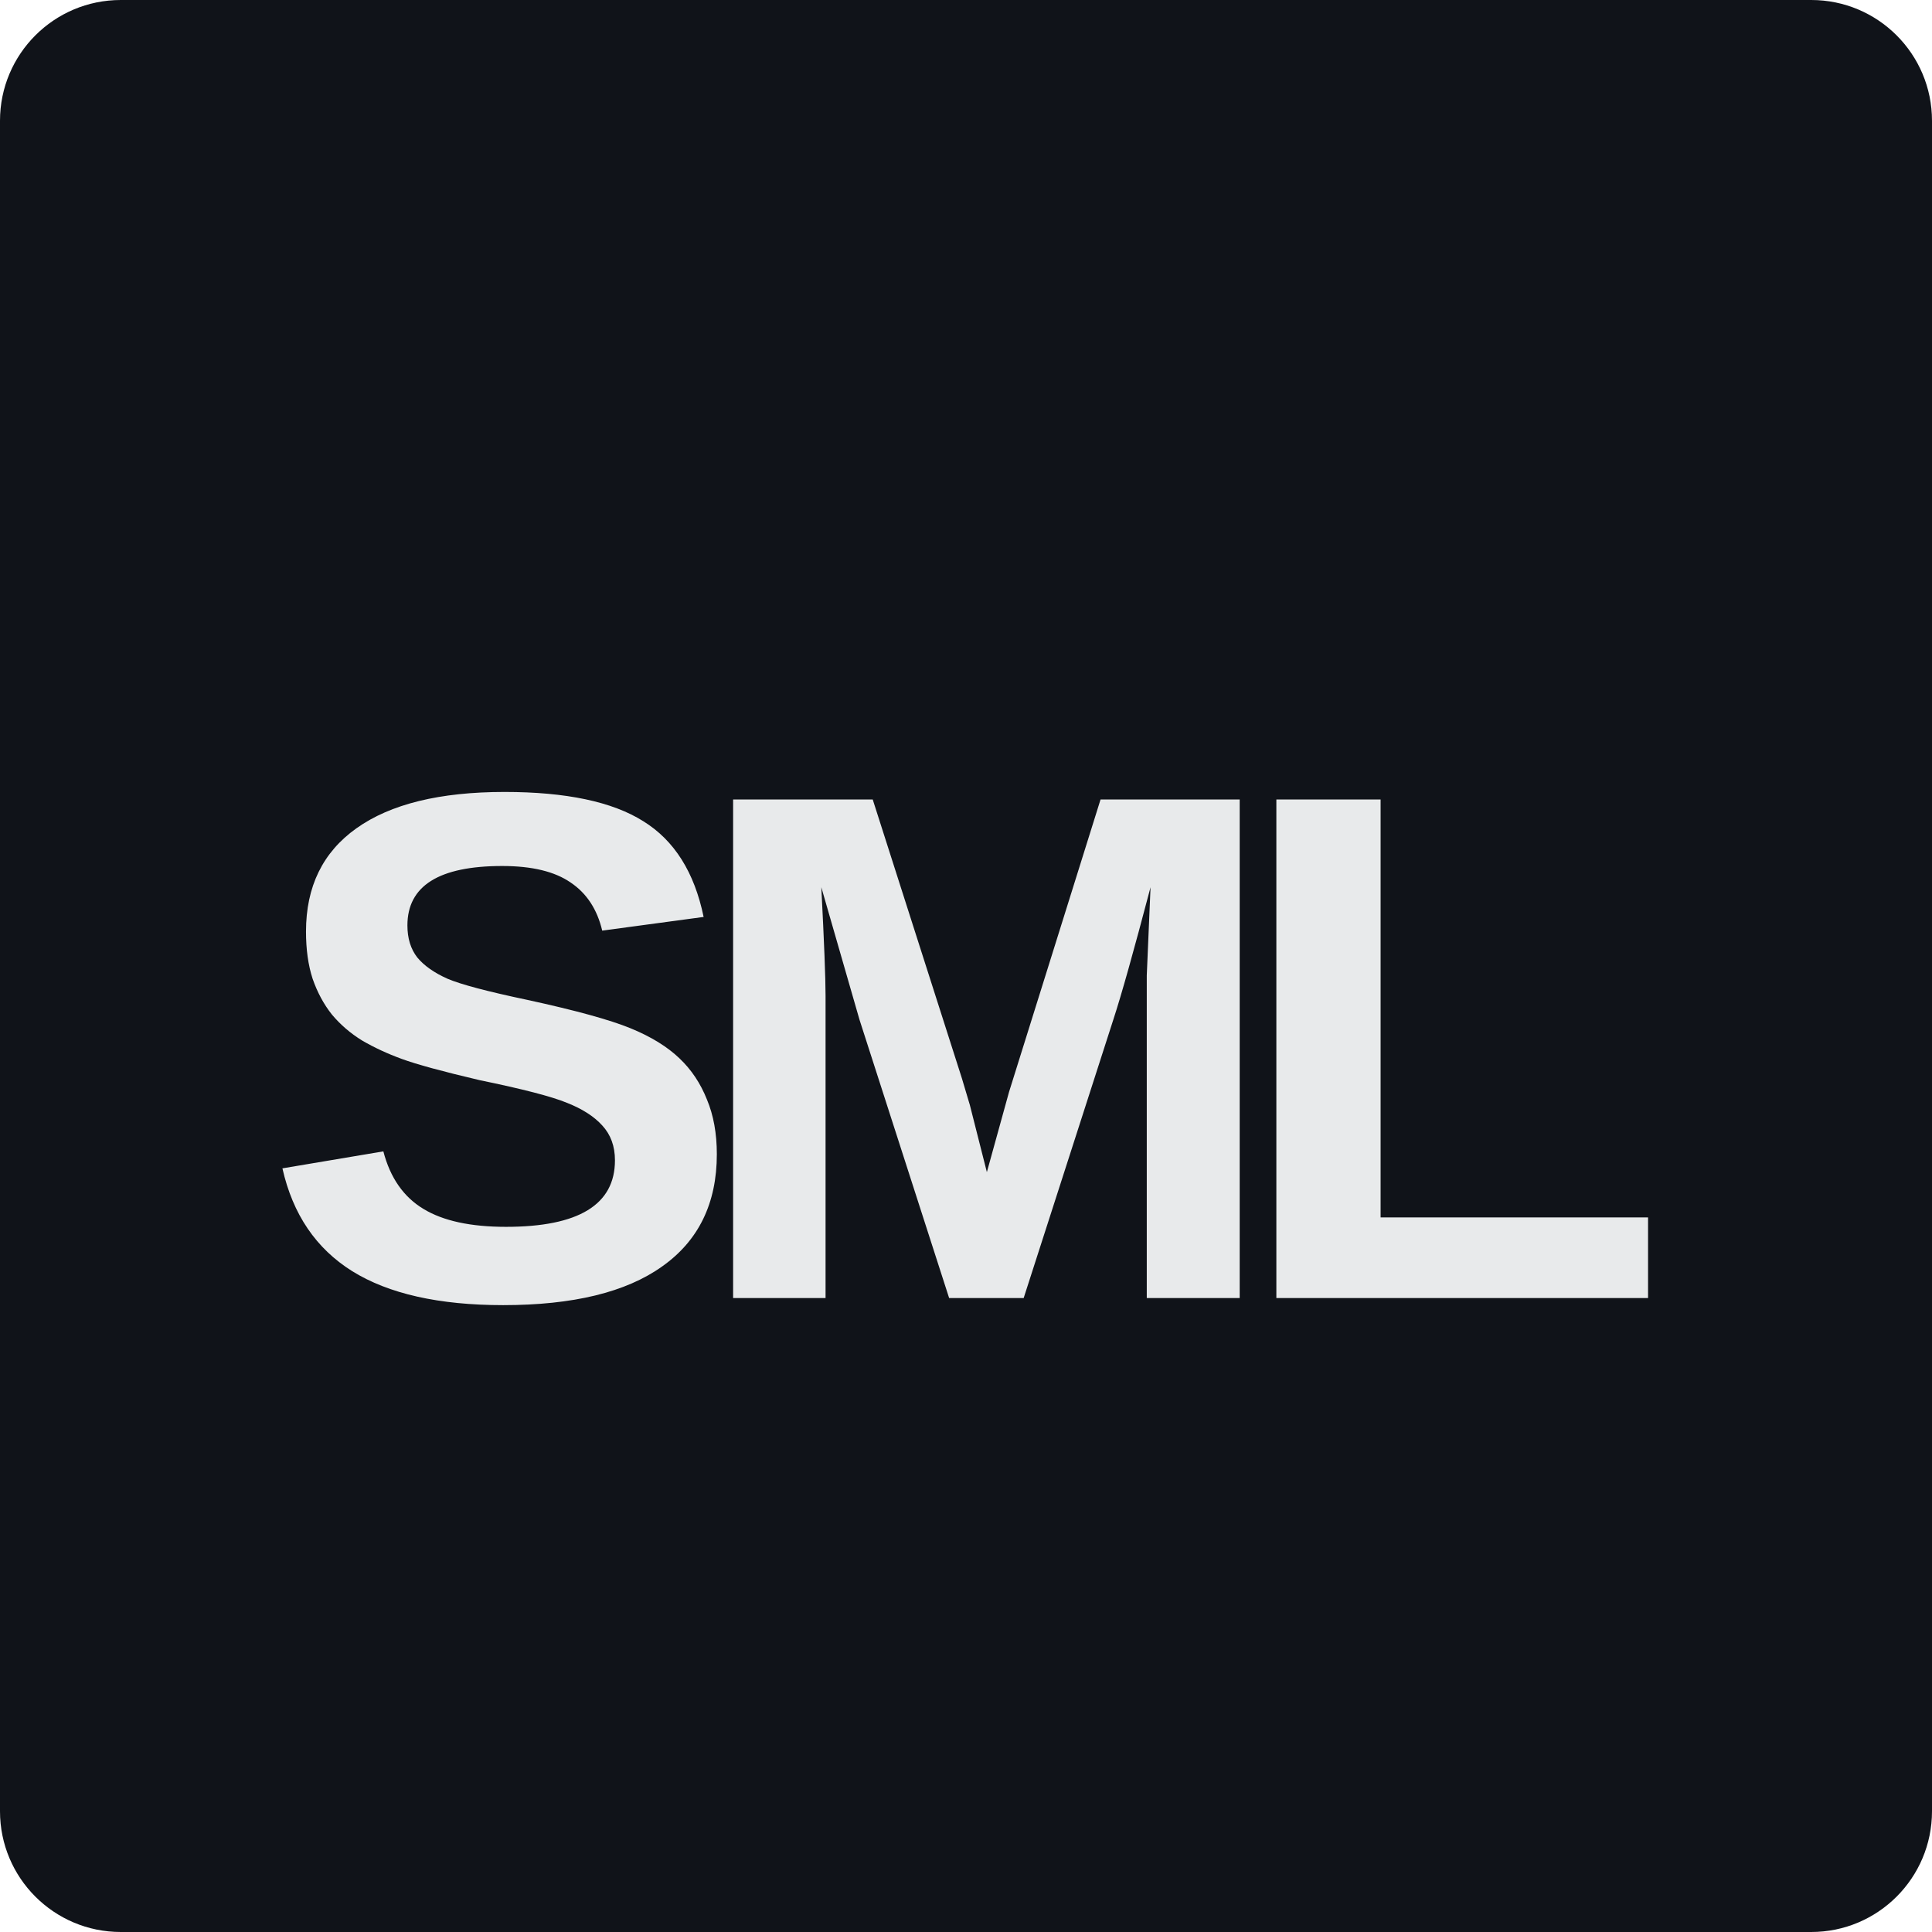
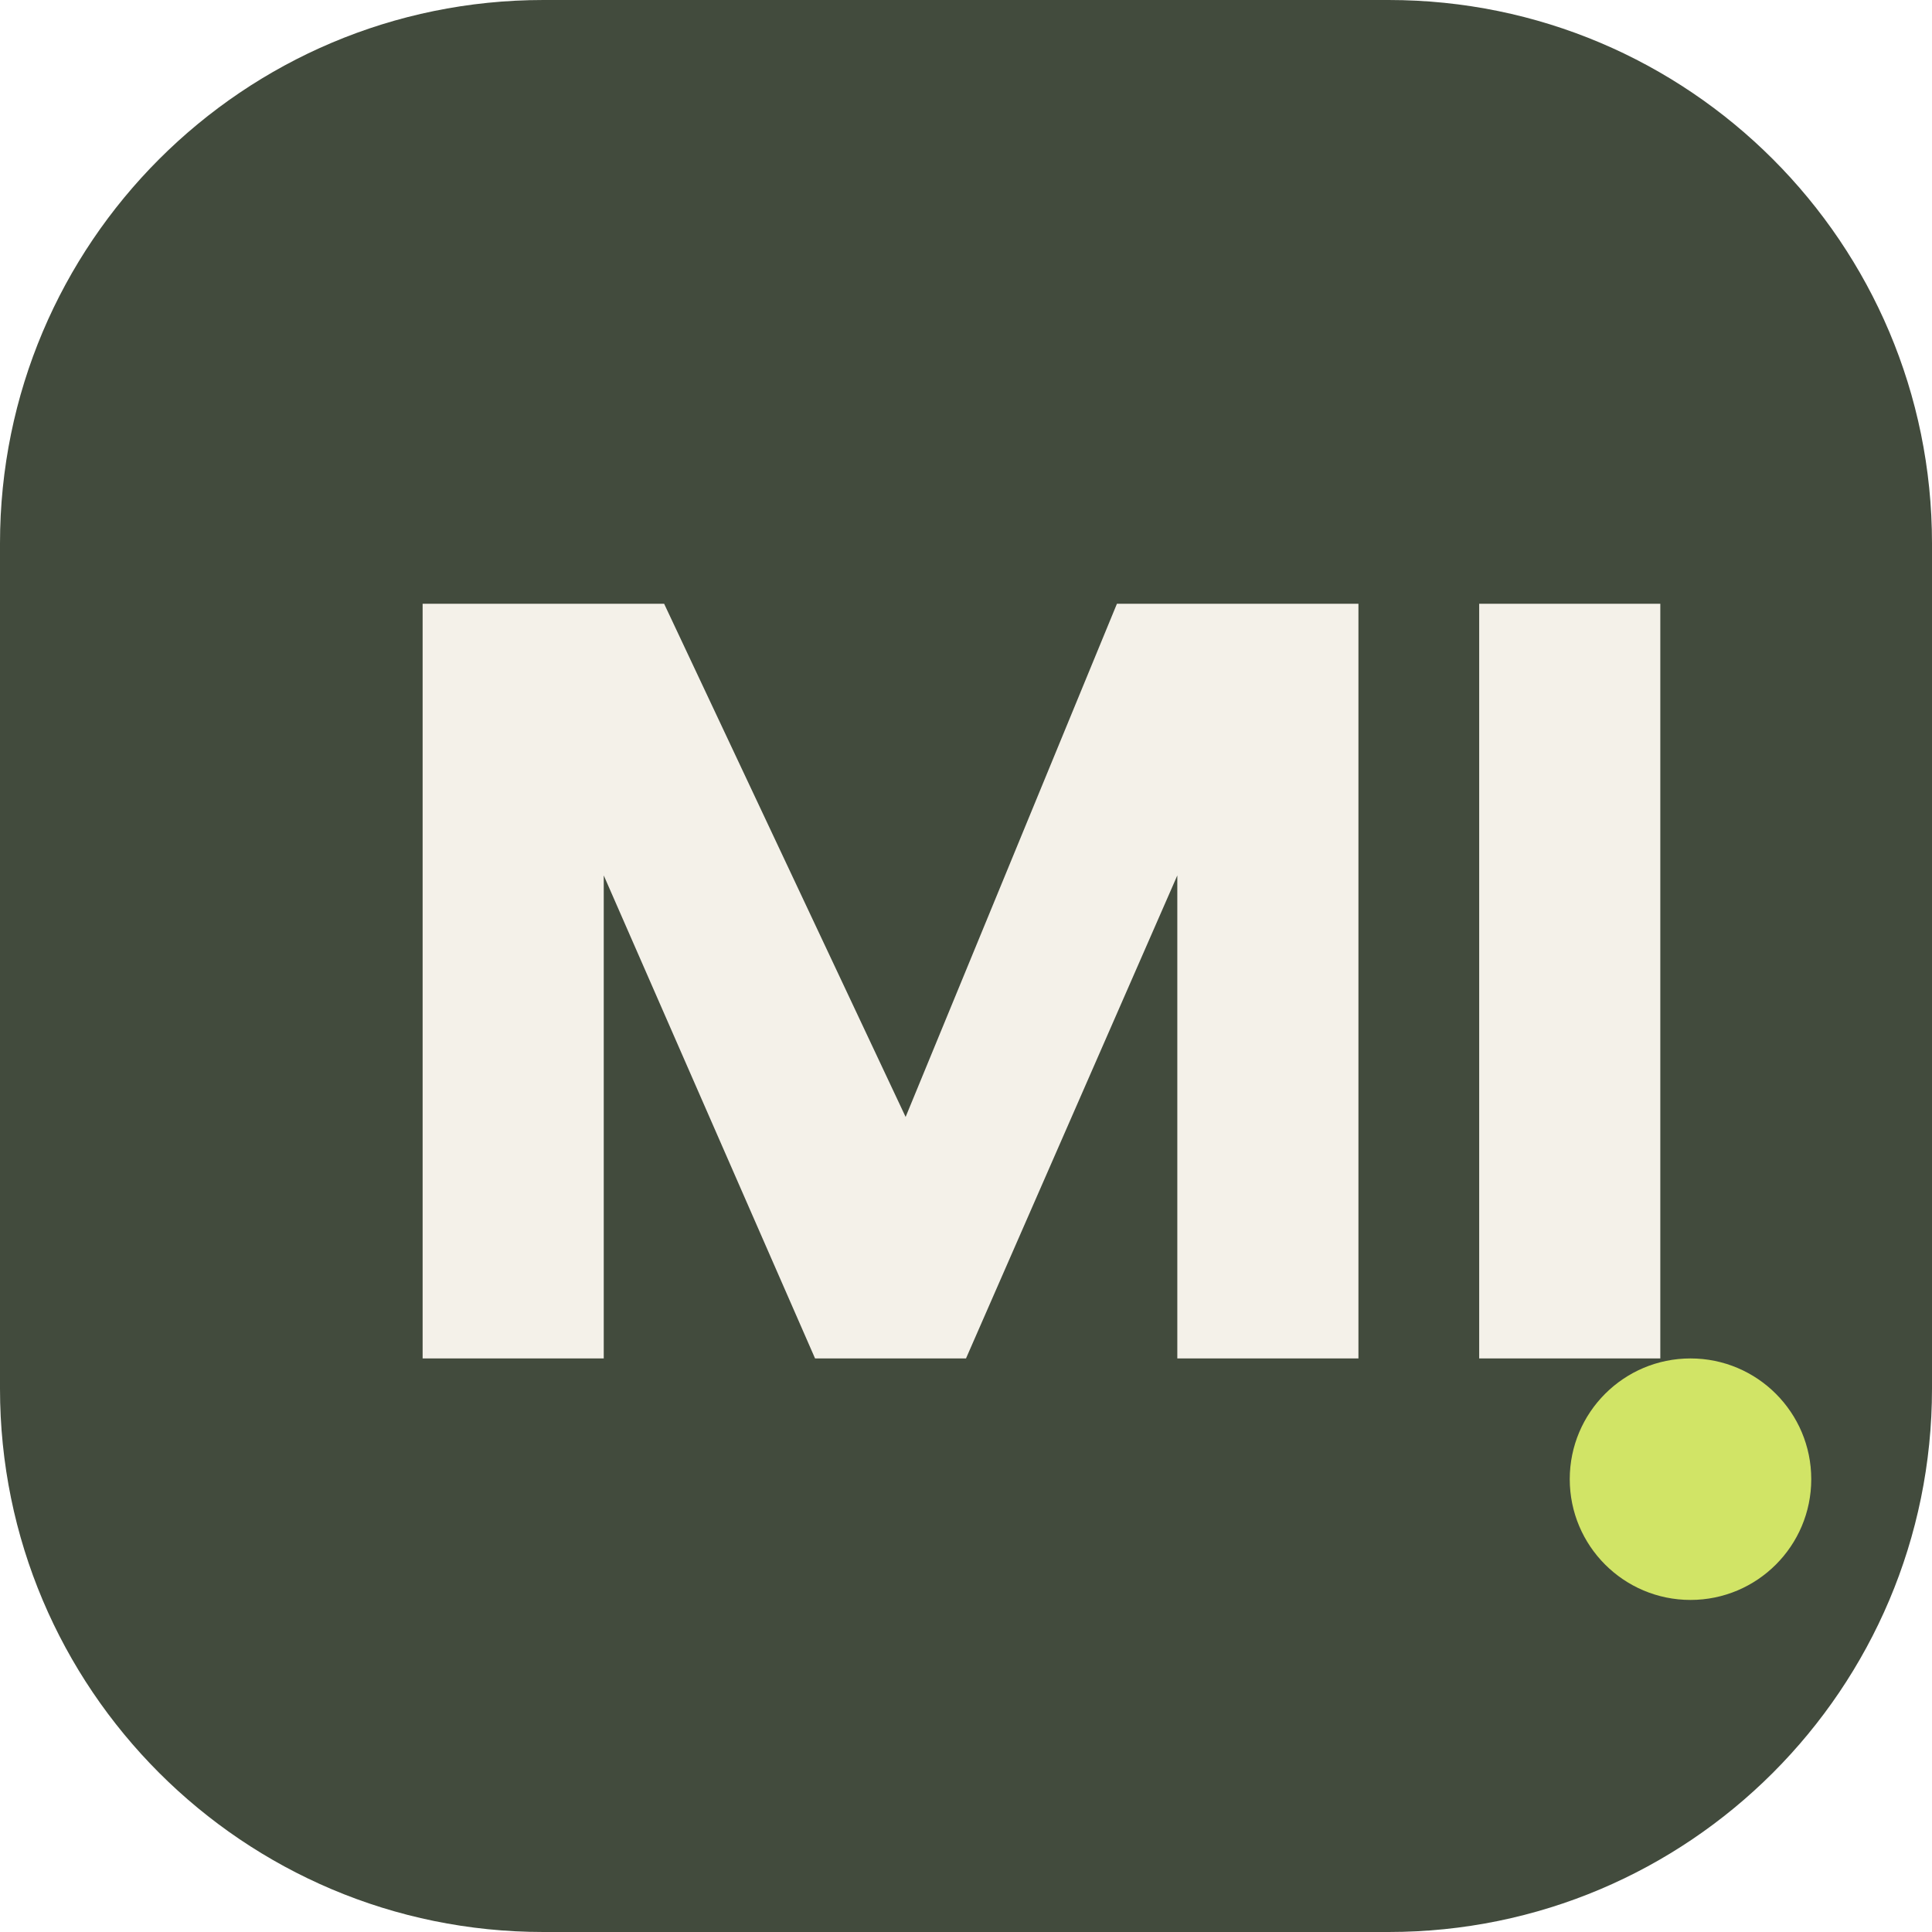
<svg xmlns="http://www.w3.org/2000/svg" viewBox="0 0 64 64">
-   <rect width="64" height="64" rx="4" fill="#101319" />
-   <text x="32" y="43" fill="#e8eaeb" font-family="Arial,sans-serif" font-size="24" font-weight="900" letter-spacing="-2" text-anchor="middle">SML</text>
+   <rect width="64" height="64" rx="18" fill="#424b3d" />
+   <path d="M14 20v25h6V29l7 16h5l7-16v16h6V20h-8l-7 17-8-17zm35 0v25h6V20z" fill="#f4f1e9" />
+   <circle cx="56" cy="49" r="4" fill="#d1e466" />
</svg>
